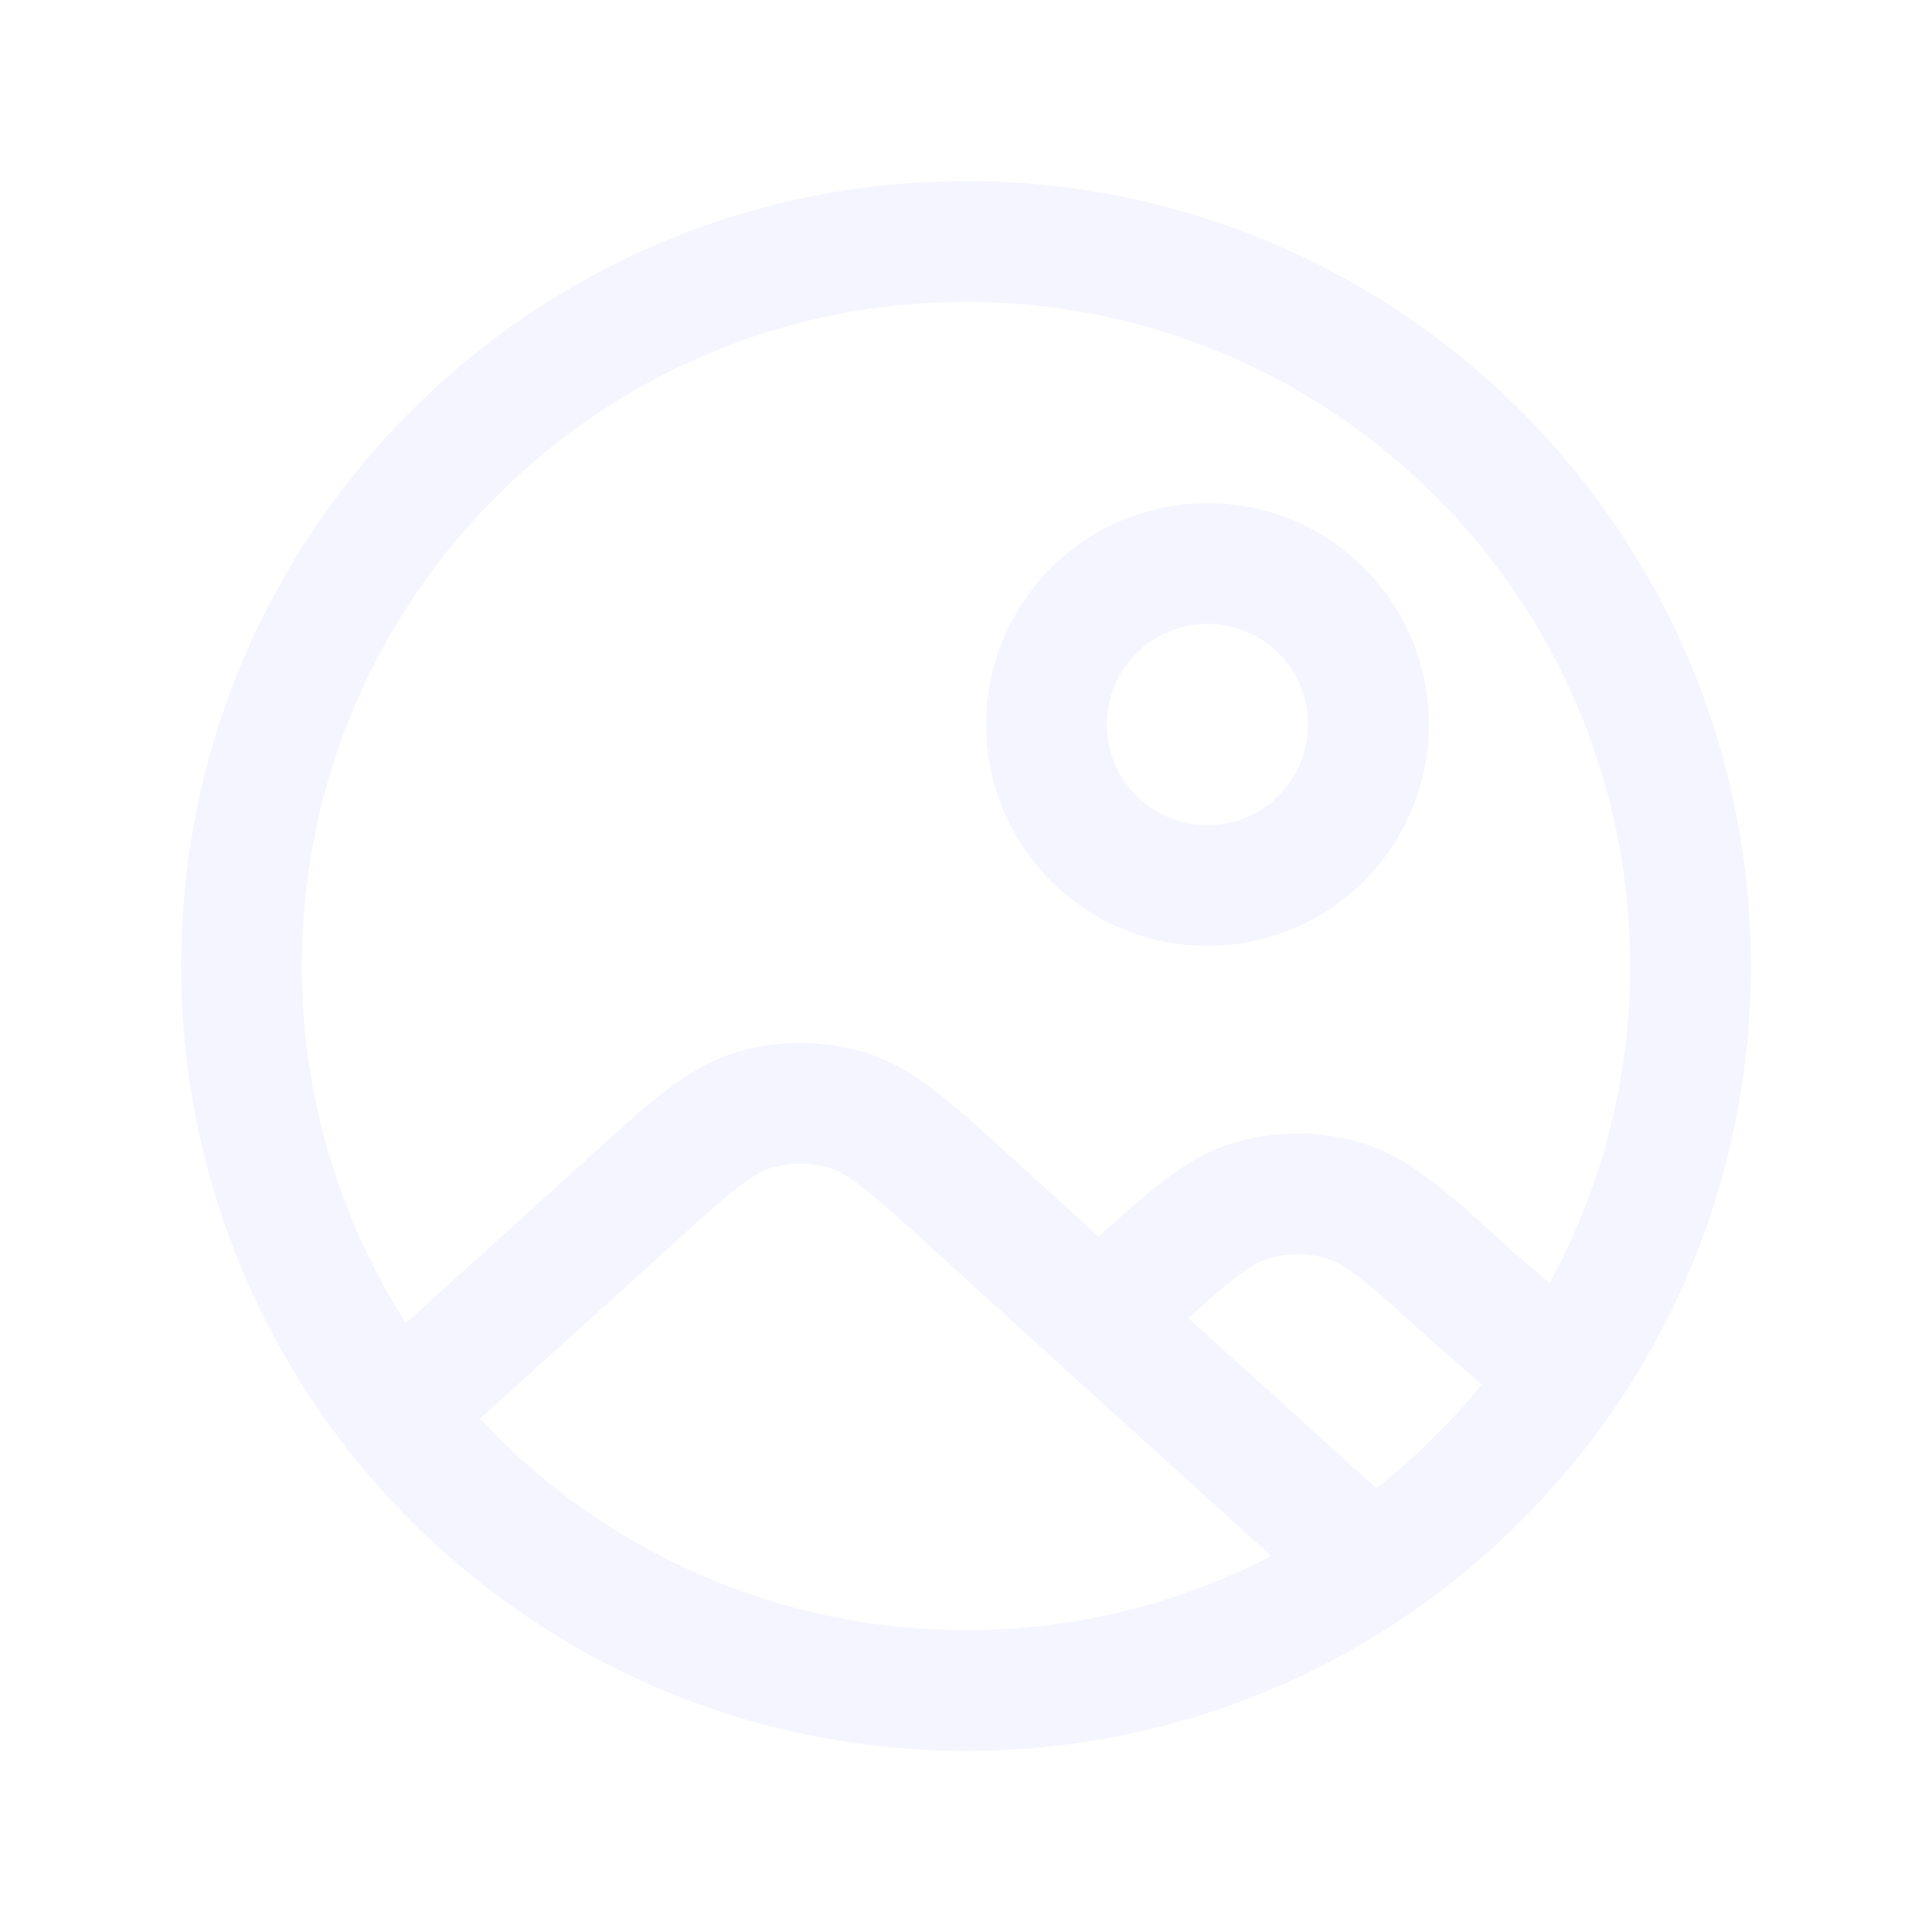
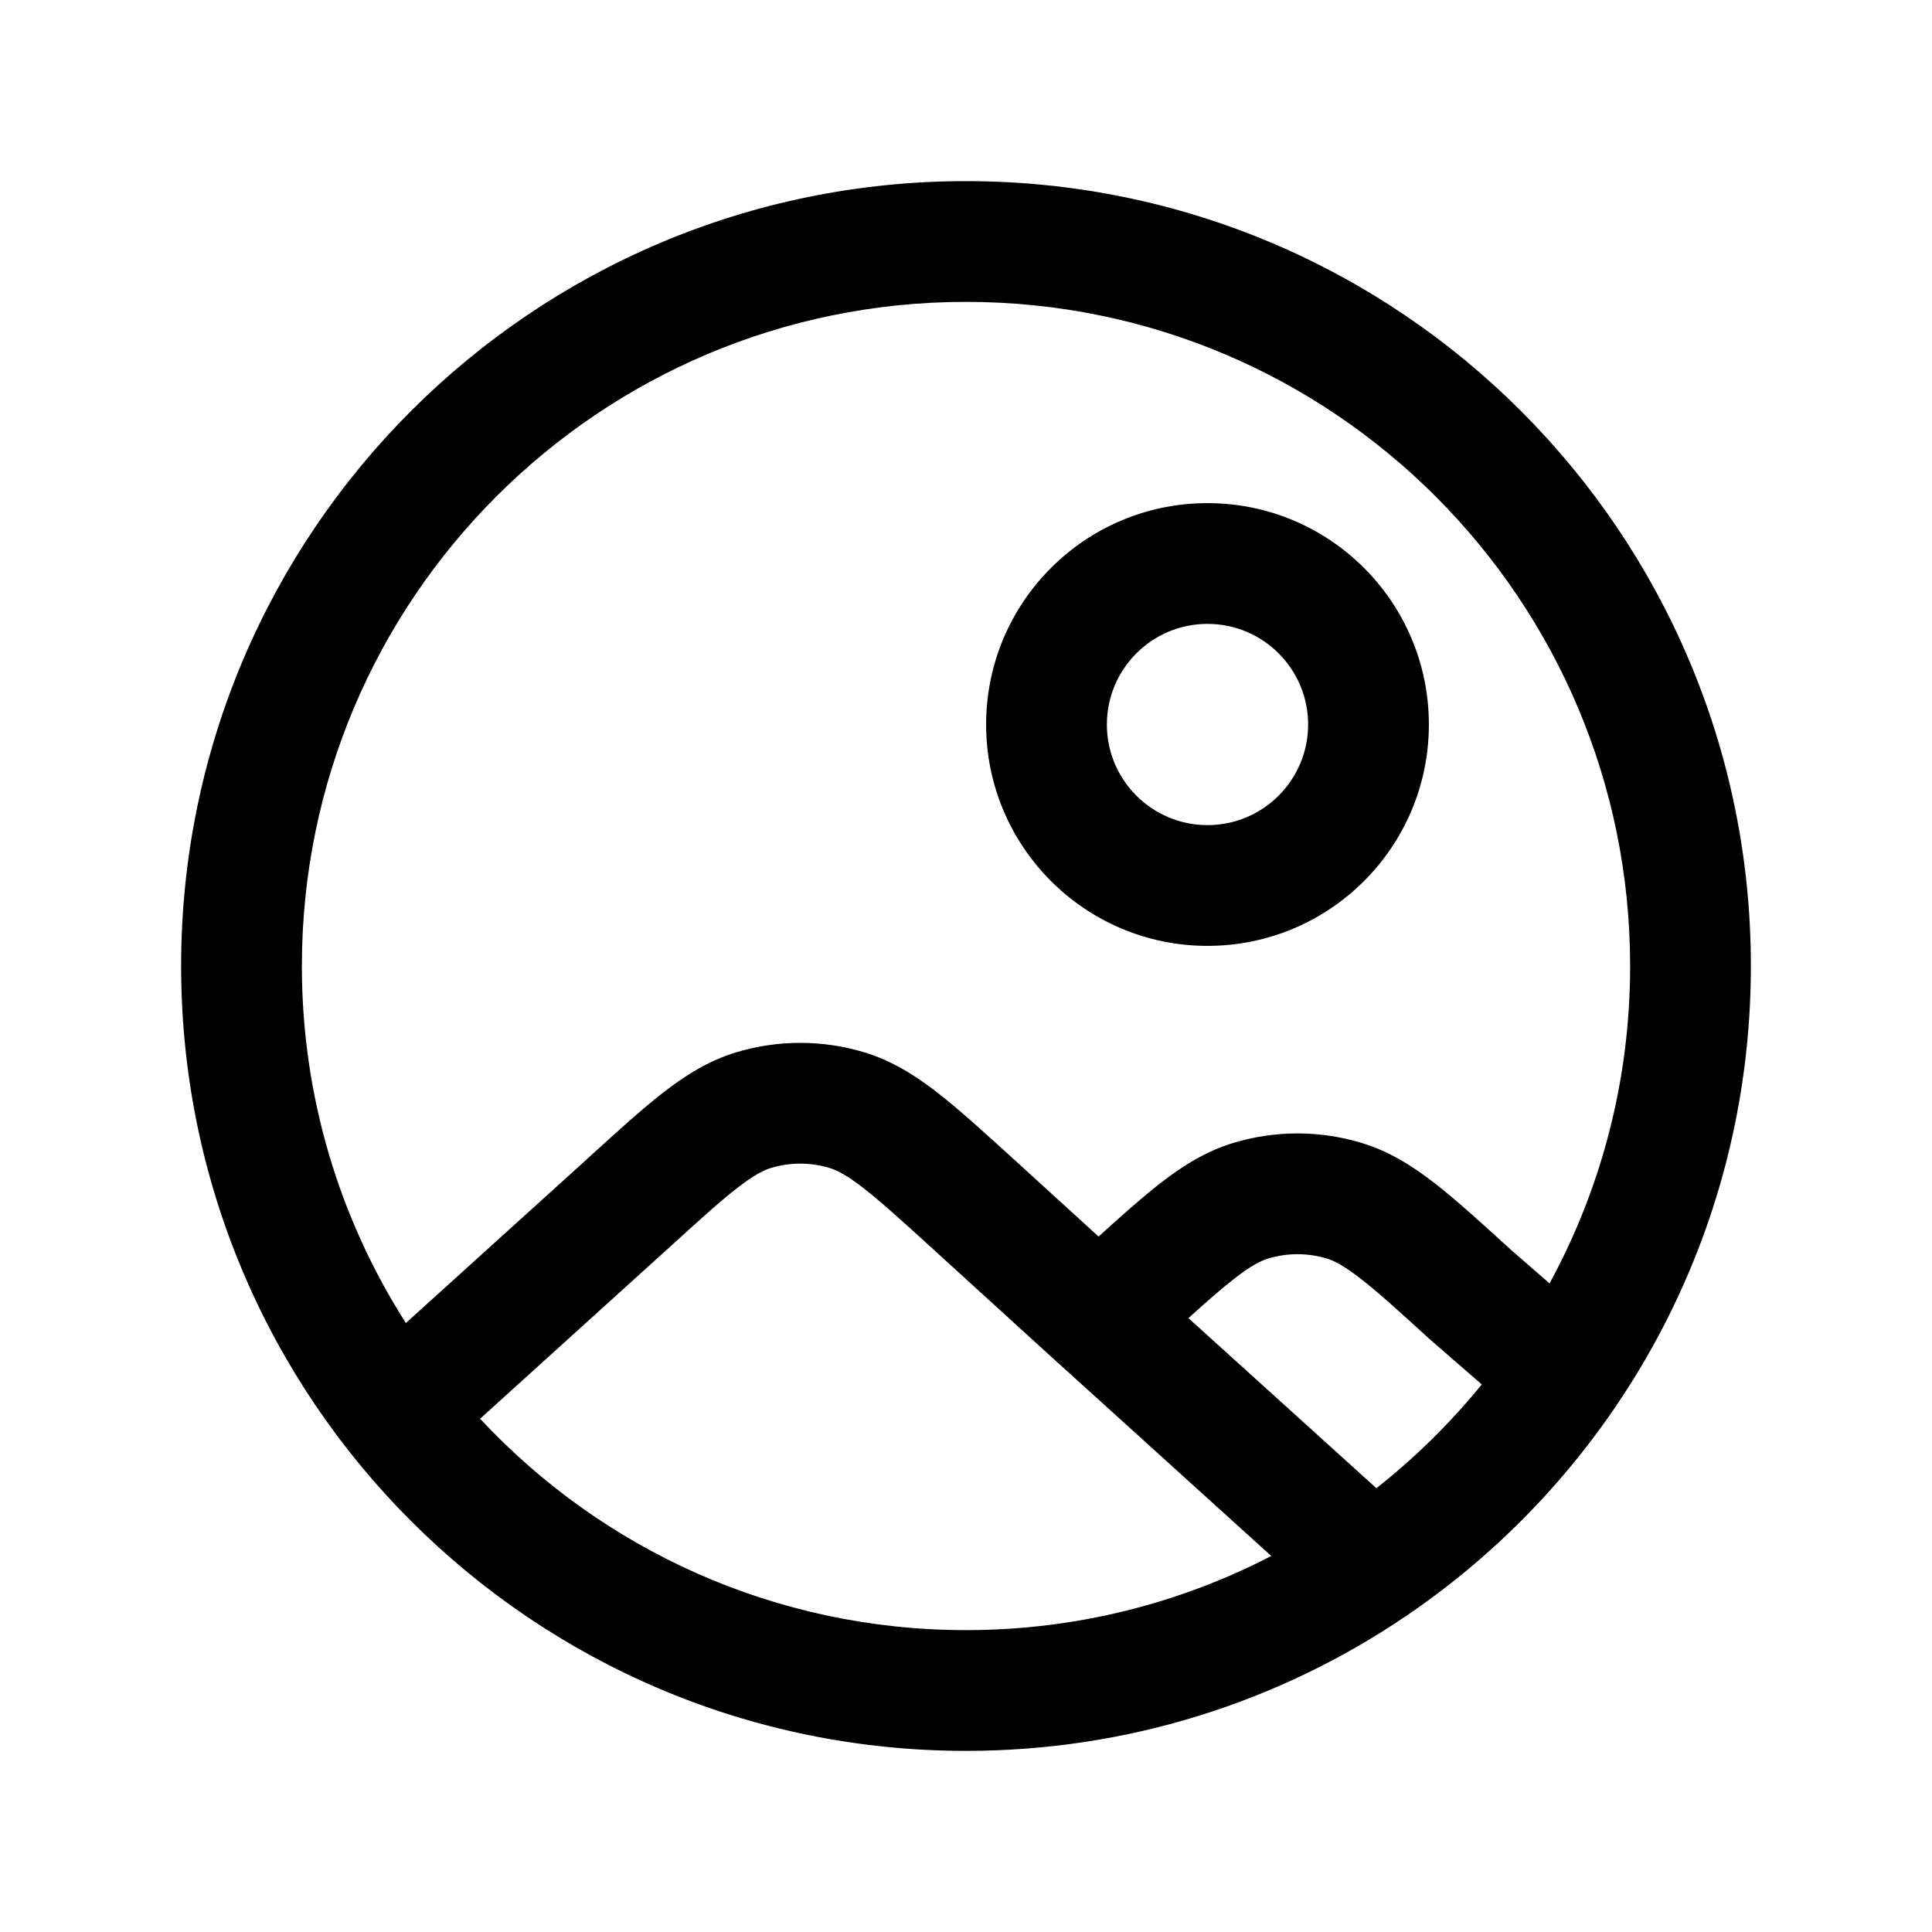
- <svg xmlns="http://www.w3.org/2000/svg" width="24" height="24" viewBox="0 0 24 24" fill="none">
-   <path fill-rule="evenodd" clip-rule="evenodd" d="M12 3.75C7.444 3.75 3.75 7.444 3.75 12C3.75 13.633 4.224 15.154 5.042 16.435L7.282 14.408L7.283 14.406L7.303 14.388C7.665 14.059 7.969 13.782 8.236 13.574C8.516 13.357 8.802 13.177 9.14 13.074C9.662 12.915 10.22 12.915 10.742 13.074C11.08 13.177 11.366 13.357 11.646 13.574C11.914 13.782 12.217 14.058 12.58 14.388L13.647 15.361C13.937 15.098 14.188 14.874 14.413 14.699C14.693 14.482 14.979 14.302 15.317 14.199C15.839 14.04 16.396 14.04 16.918 14.199C17.257 14.302 17.543 14.482 17.823 14.699C18.09 14.907 18.394 15.183 18.756 15.513L18.771 15.527L19.249 15.943C19.887 14.771 20.25 13.428 20.25 12C20.25 7.444 16.556 3.75 12 3.75ZM18.407 17.198L17.78 16.653L17.767 16.642C17.378 16.287 17.118 16.051 16.902 15.884C16.694 15.722 16.574 15.662 16.482 15.634C16.244 15.562 15.991 15.562 15.754 15.634C15.661 15.662 15.541 15.722 15.333 15.884C15.177 16.005 14.998 16.162 14.763 16.374L17.098 18.487C17.58 18.107 18.019 17.675 18.407 17.198ZM17.478 20.067C20.057 18.312 21.75 15.354 21.75 12C21.75 6.615 17.385 2.25 12 2.25C6.615 2.25 2.25 6.615 2.25 12C2.25 17.385 6.615 21.75 12 21.75C14.022 21.75 15.9 21.135 17.457 20.081C17.464 20.076 17.471 20.072 17.478 20.067ZM15.792 19.329L13.144 16.931L13.142 16.93L11.591 15.517C11.202 15.162 10.941 14.926 10.726 14.759C10.518 14.597 10.398 14.537 10.305 14.509C10.068 14.437 9.814 14.437 9.577 14.509C9.484 14.537 9.365 14.597 9.156 14.759C8.941 14.926 8.681 15.162 8.292 15.517L8.29 15.518L5.964 17.624C7.47 19.24 9.617 20.25 12 20.25C13.367 20.25 14.657 19.917 15.792 19.329ZM15 7.75C14.31 7.75 13.75 8.31 13.75 9C13.75 9.69 14.31 10.25 15 10.25C15.69 10.25 16.25 9.69 16.25 9C16.25 8.31 15.69 7.75 15 7.75ZM12.25 9C12.25 7.481 13.481 6.25 15 6.25C16.519 6.25 17.75 7.481 17.75 9C17.75 10.519 16.519 11.75 15 11.75C13.481 11.75 12.25 10.519 12.25 9Z" fill="#F5F5FF" />
+ <svg xmlns="http://www.w3.org/2000/svg" width="24" height="24" viewBox="0 0 24 24">
+   <path fill-rule="evenodd" clip-rule="evenodd" d="M12 3.75C7.444 3.75 3.75 7.444 3.75 12C3.75 13.633 4.224 15.154 5.042 16.435L7.282 14.408L7.283 14.406L7.303 14.388C7.665 14.059 7.969 13.782 8.236 13.574C8.516 13.357 8.802 13.177 9.14 13.074C9.662 12.915 10.22 12.915 10.742 13.074C11.08 13.177 11.366 13.357 11.646 13.574C11.914 13.782 12.217 14.058 12.58 14.388L13.647 15.361C13.937 15.098 14.188 14.874 14.413 14.699C14.693 14.482 14.979 14.302 15.317 14.199C15.839 14.04 16.396 14.04 16.918 14.199C17.257 14.302 17.543 14.482 17.823 14.699C18.09 14.907 18.394 15.183 18.756 15.513L18.771 15.527L19.249 15.943C19.887 14.771 20.25 13.428 20.25 12C20.25 7.444 16.556 3.75 12 3.75ZM18.407 17.198L17.78 16.653L17.767 16.642C17.378 16.287 17.118 16.051 16.902 15.884C16.694 15.722 16.574 15.662 16.482 15.634C16.244 15.562 15.991 15.562 15.754 15.634C15.661 15.662 15.541 15.722 15.333 15.884C15.177 16.005 14.998 16.162 14.763 16.374L17.098 18.487C17.58 18.107 18.019 17.675 18.407 17.198ZM17.478 20.067C20.057 18.312 21.75 15.354 21.75 12C21.75 6.615 17.385 2.25 12 2.25C6.615 2.25 2.25 6.615 2.25 12C2.25 17.385 6.615 21.75 12 21.75C14.022 21.75 15.9 21.135 17.457 20.081C17.464 20.076 17.471 20.072 17.478 20.067ZM15.792 19.329L13.144 16.931L13.142 16.93L11.591 15.517C11.202 15.162 10.941 14.926 10.726 14.759C10.518 14.597 10.398 14.537 10.305 14.509C10.068 14.437 9.814 14.437 9.577 14.509C9.484 14.537 9.365 14.597 9.156 14.759C8.941 14.926 8.681 15.162 8.292 15.517L8.29 15.518L5.964 17.624C7.47 19.24 9.617 20.25 12 20.25C13.367 20.25 14.657 19.917 15.792 19.329ZM15 7.75C14.31 7.75 13.75 8.31 13.75 9C13.75 9.69 14.31 10.25 15 10.25C15.69 10.25 16.25 9.69 16.25 9C16.25 8.31 15.69 7.75 15 7.75ZM12.25 9C12.25 7.481 13.481 6.25 15 6.25C16.519 6.25 17.75 7.481 17.75 9C17.75 10.519 16.519 11.75 15 11.75C13.481 11.75 12.25 10.519 12.25 9Z" fill="currentColor" />
</svg>
